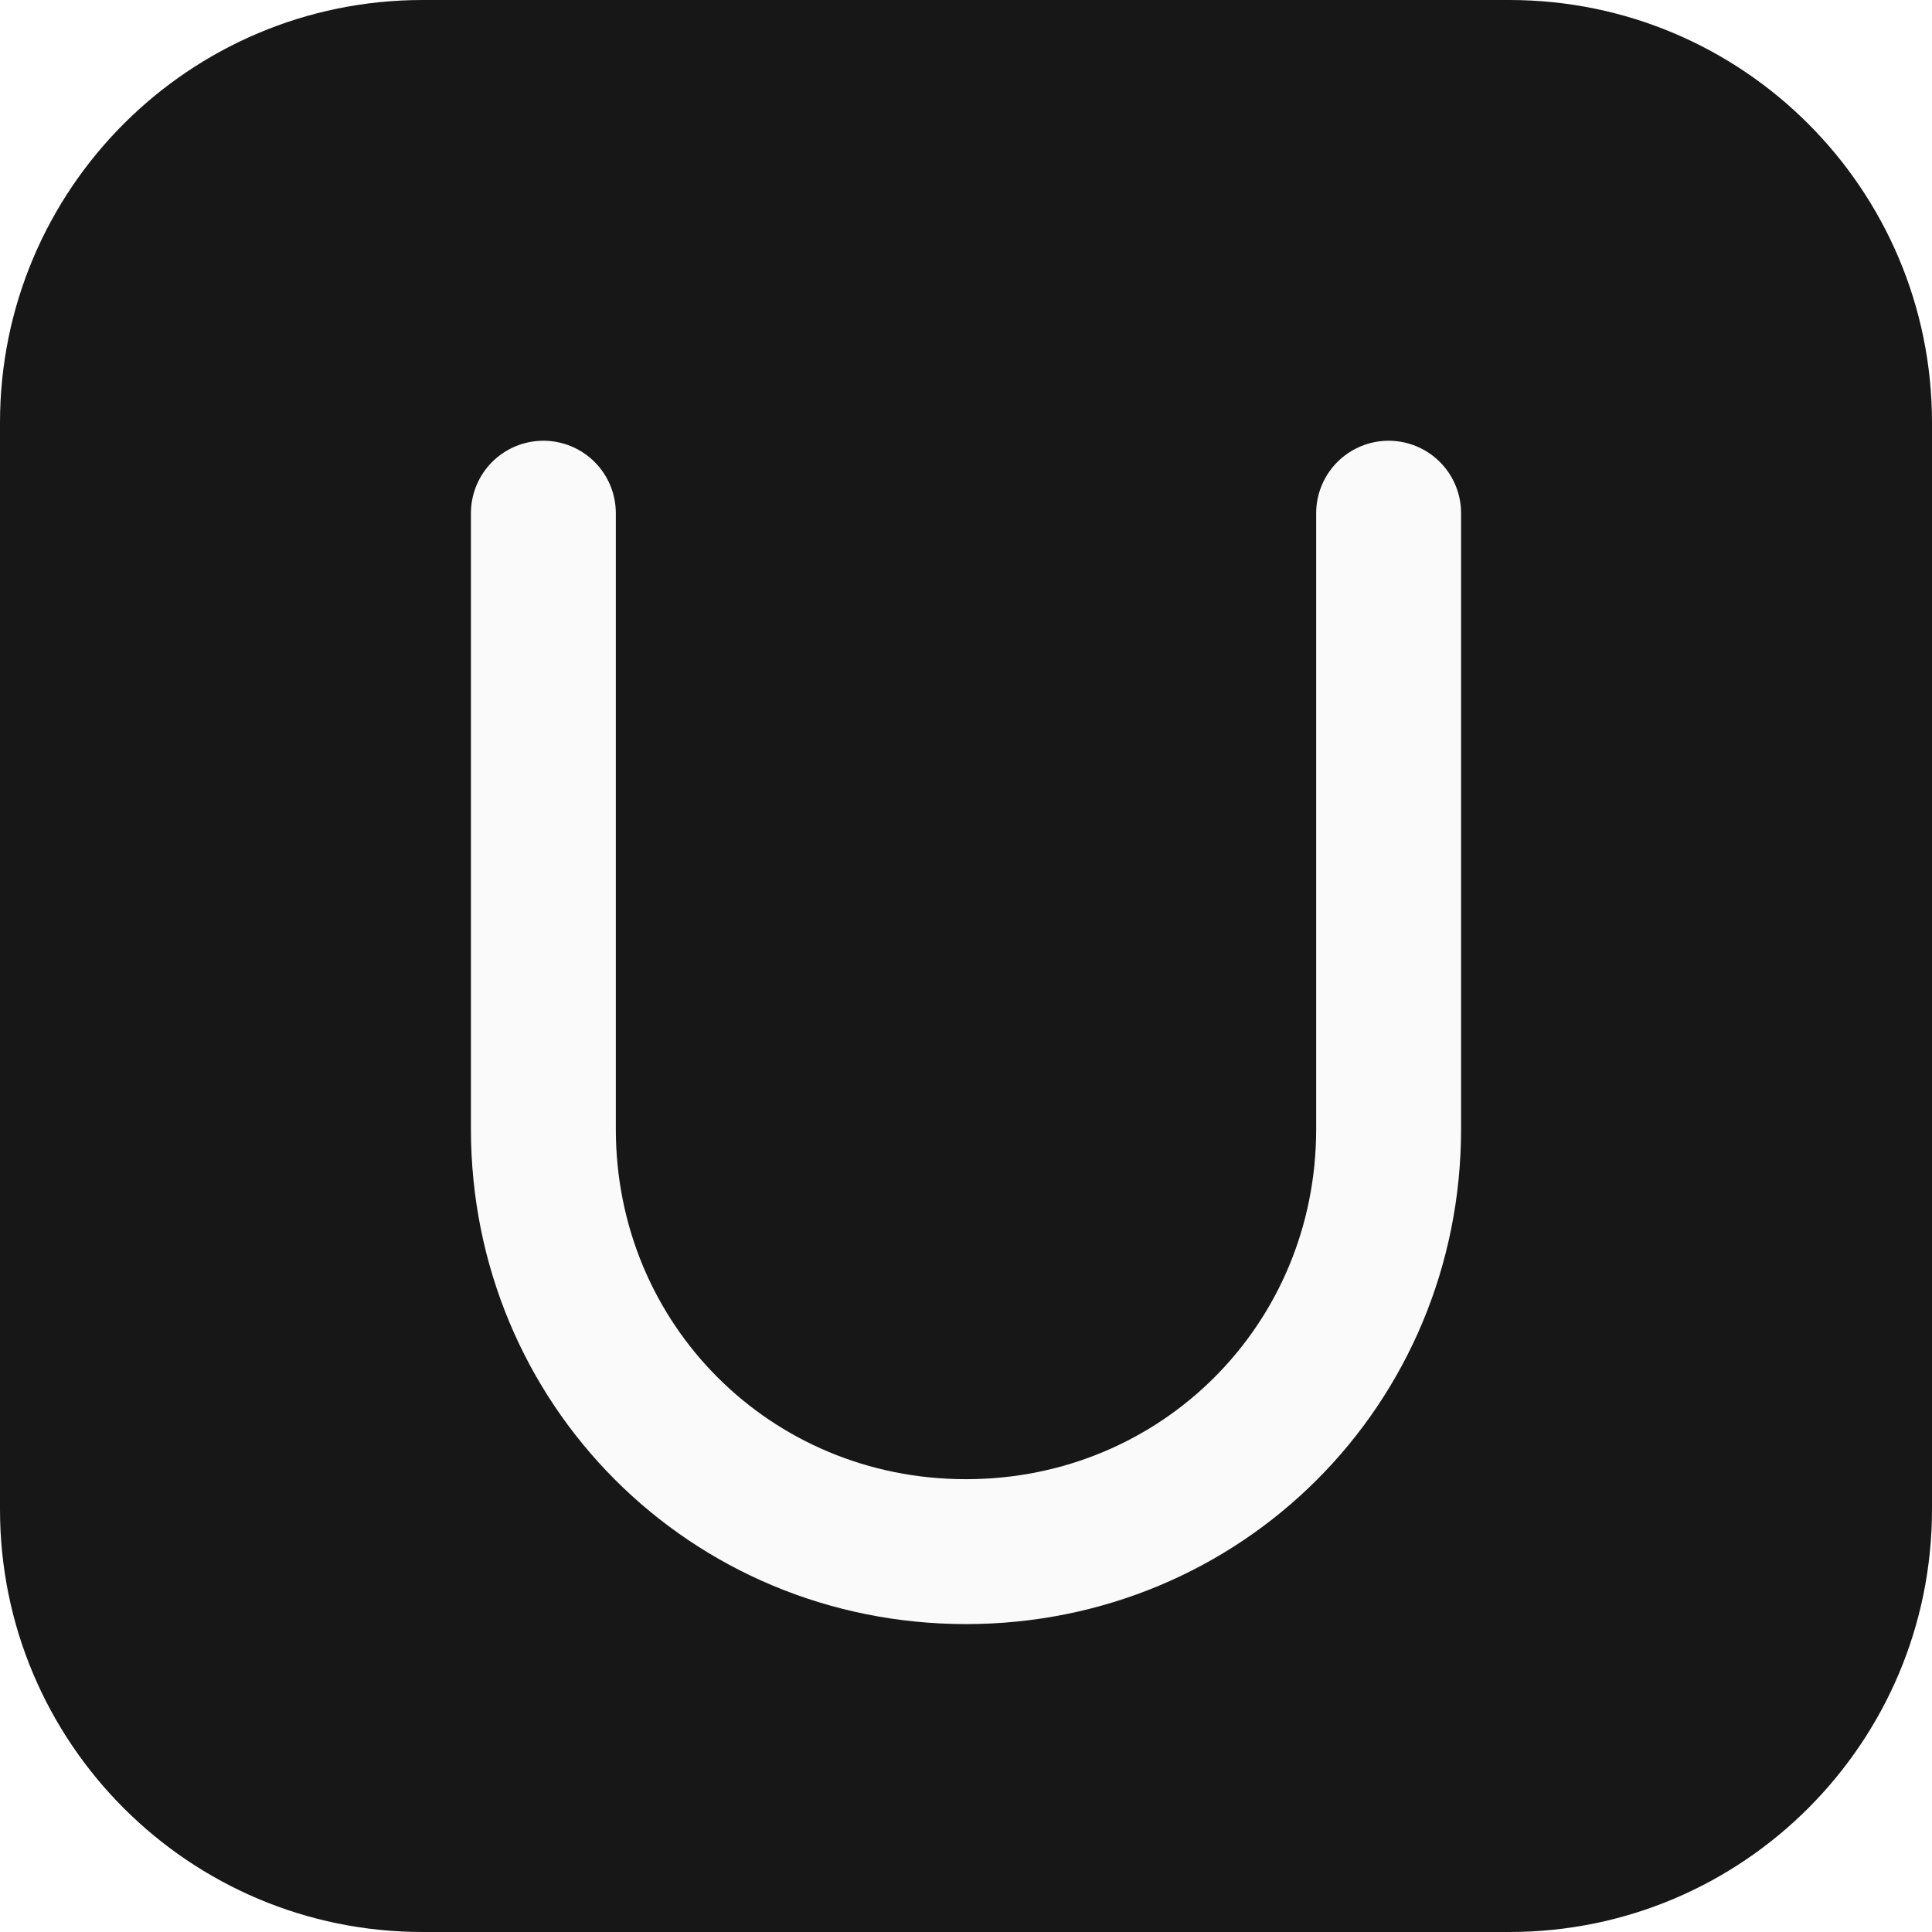
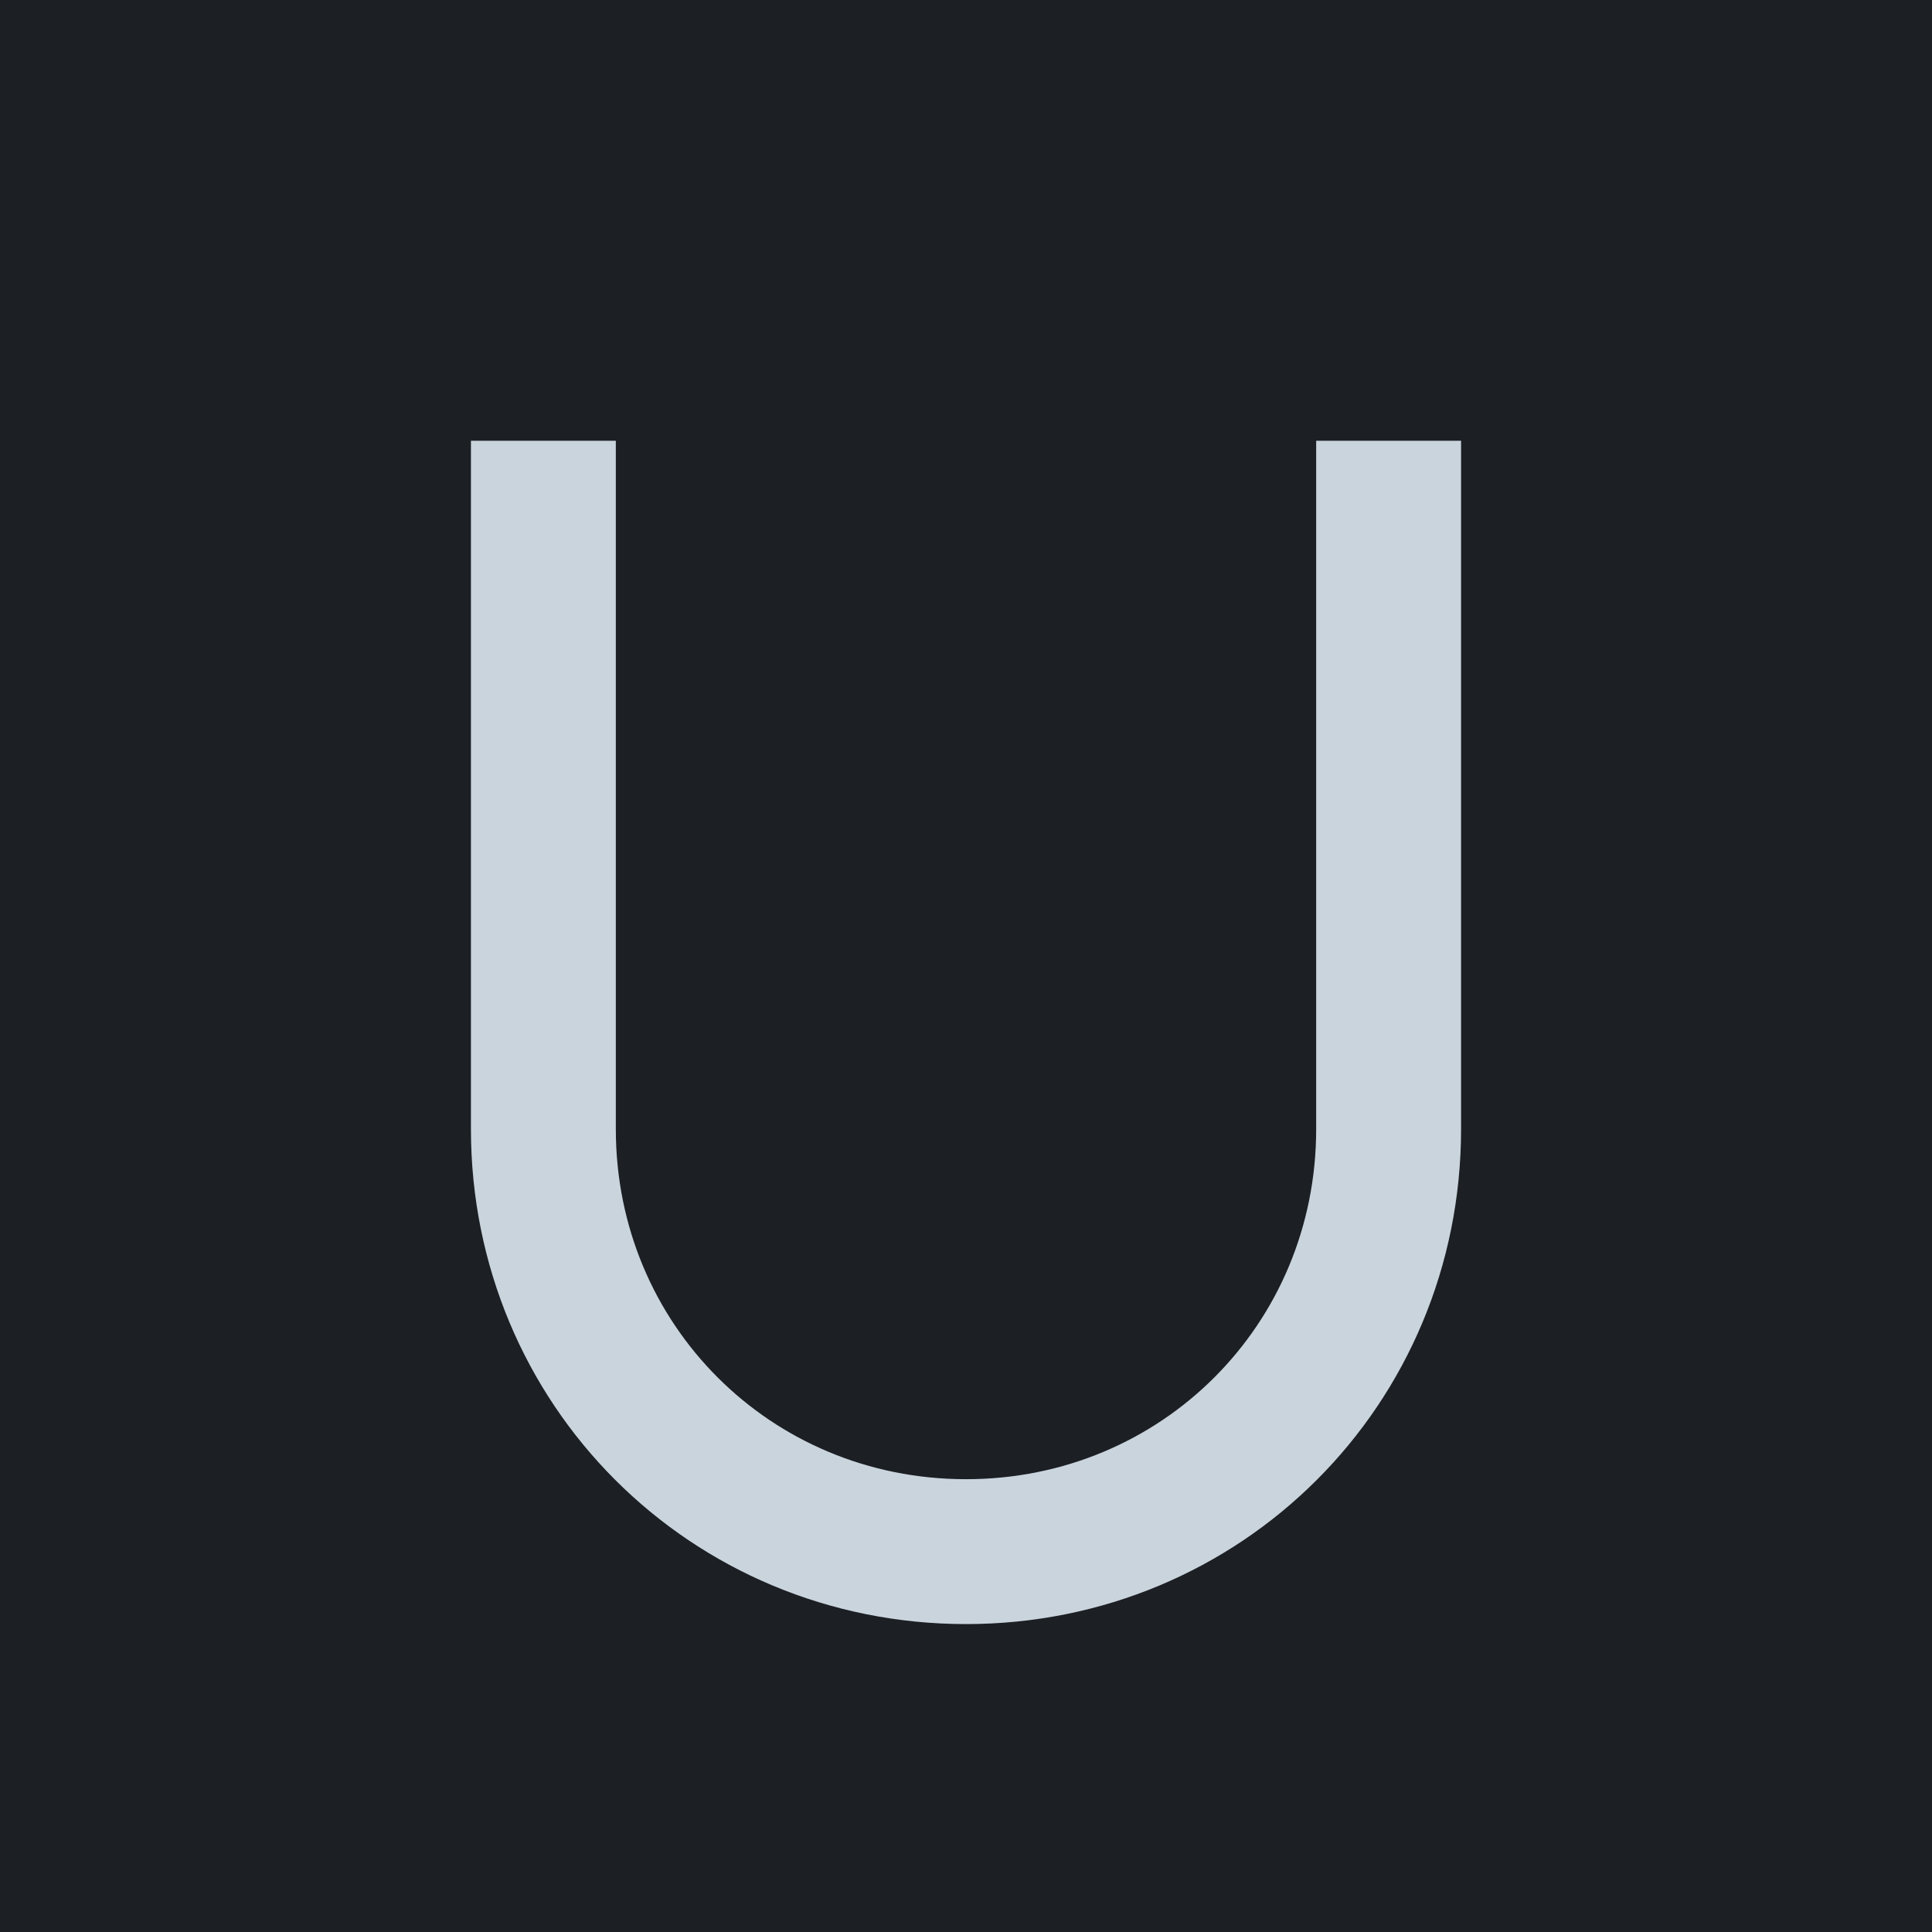
<svg xmlns="http://www.w3.org/2000/svg" viewBox="0 0 32 32">
-   <rect width="32" height="32" rx="7" fill="#171717" />
-   <path d="M9 8.5v10.2c0 3.9 3.1 7 7 7s7-3.1 7-7V8.5" fill="none" stroke="#fafafa" stroke-width="2.4" stroke-linecap="round" />
+   <rect width="32" height="32" fill="#1c1f24" />
+   <path d="M9 8.5v10.2c0 3.9 3.1 7 7 7s7-3.1 7-7V8.5" fill="none" stroke="#c9d4dc" stroke-width="2.4" stroke-linecap="square" />
</svg>
